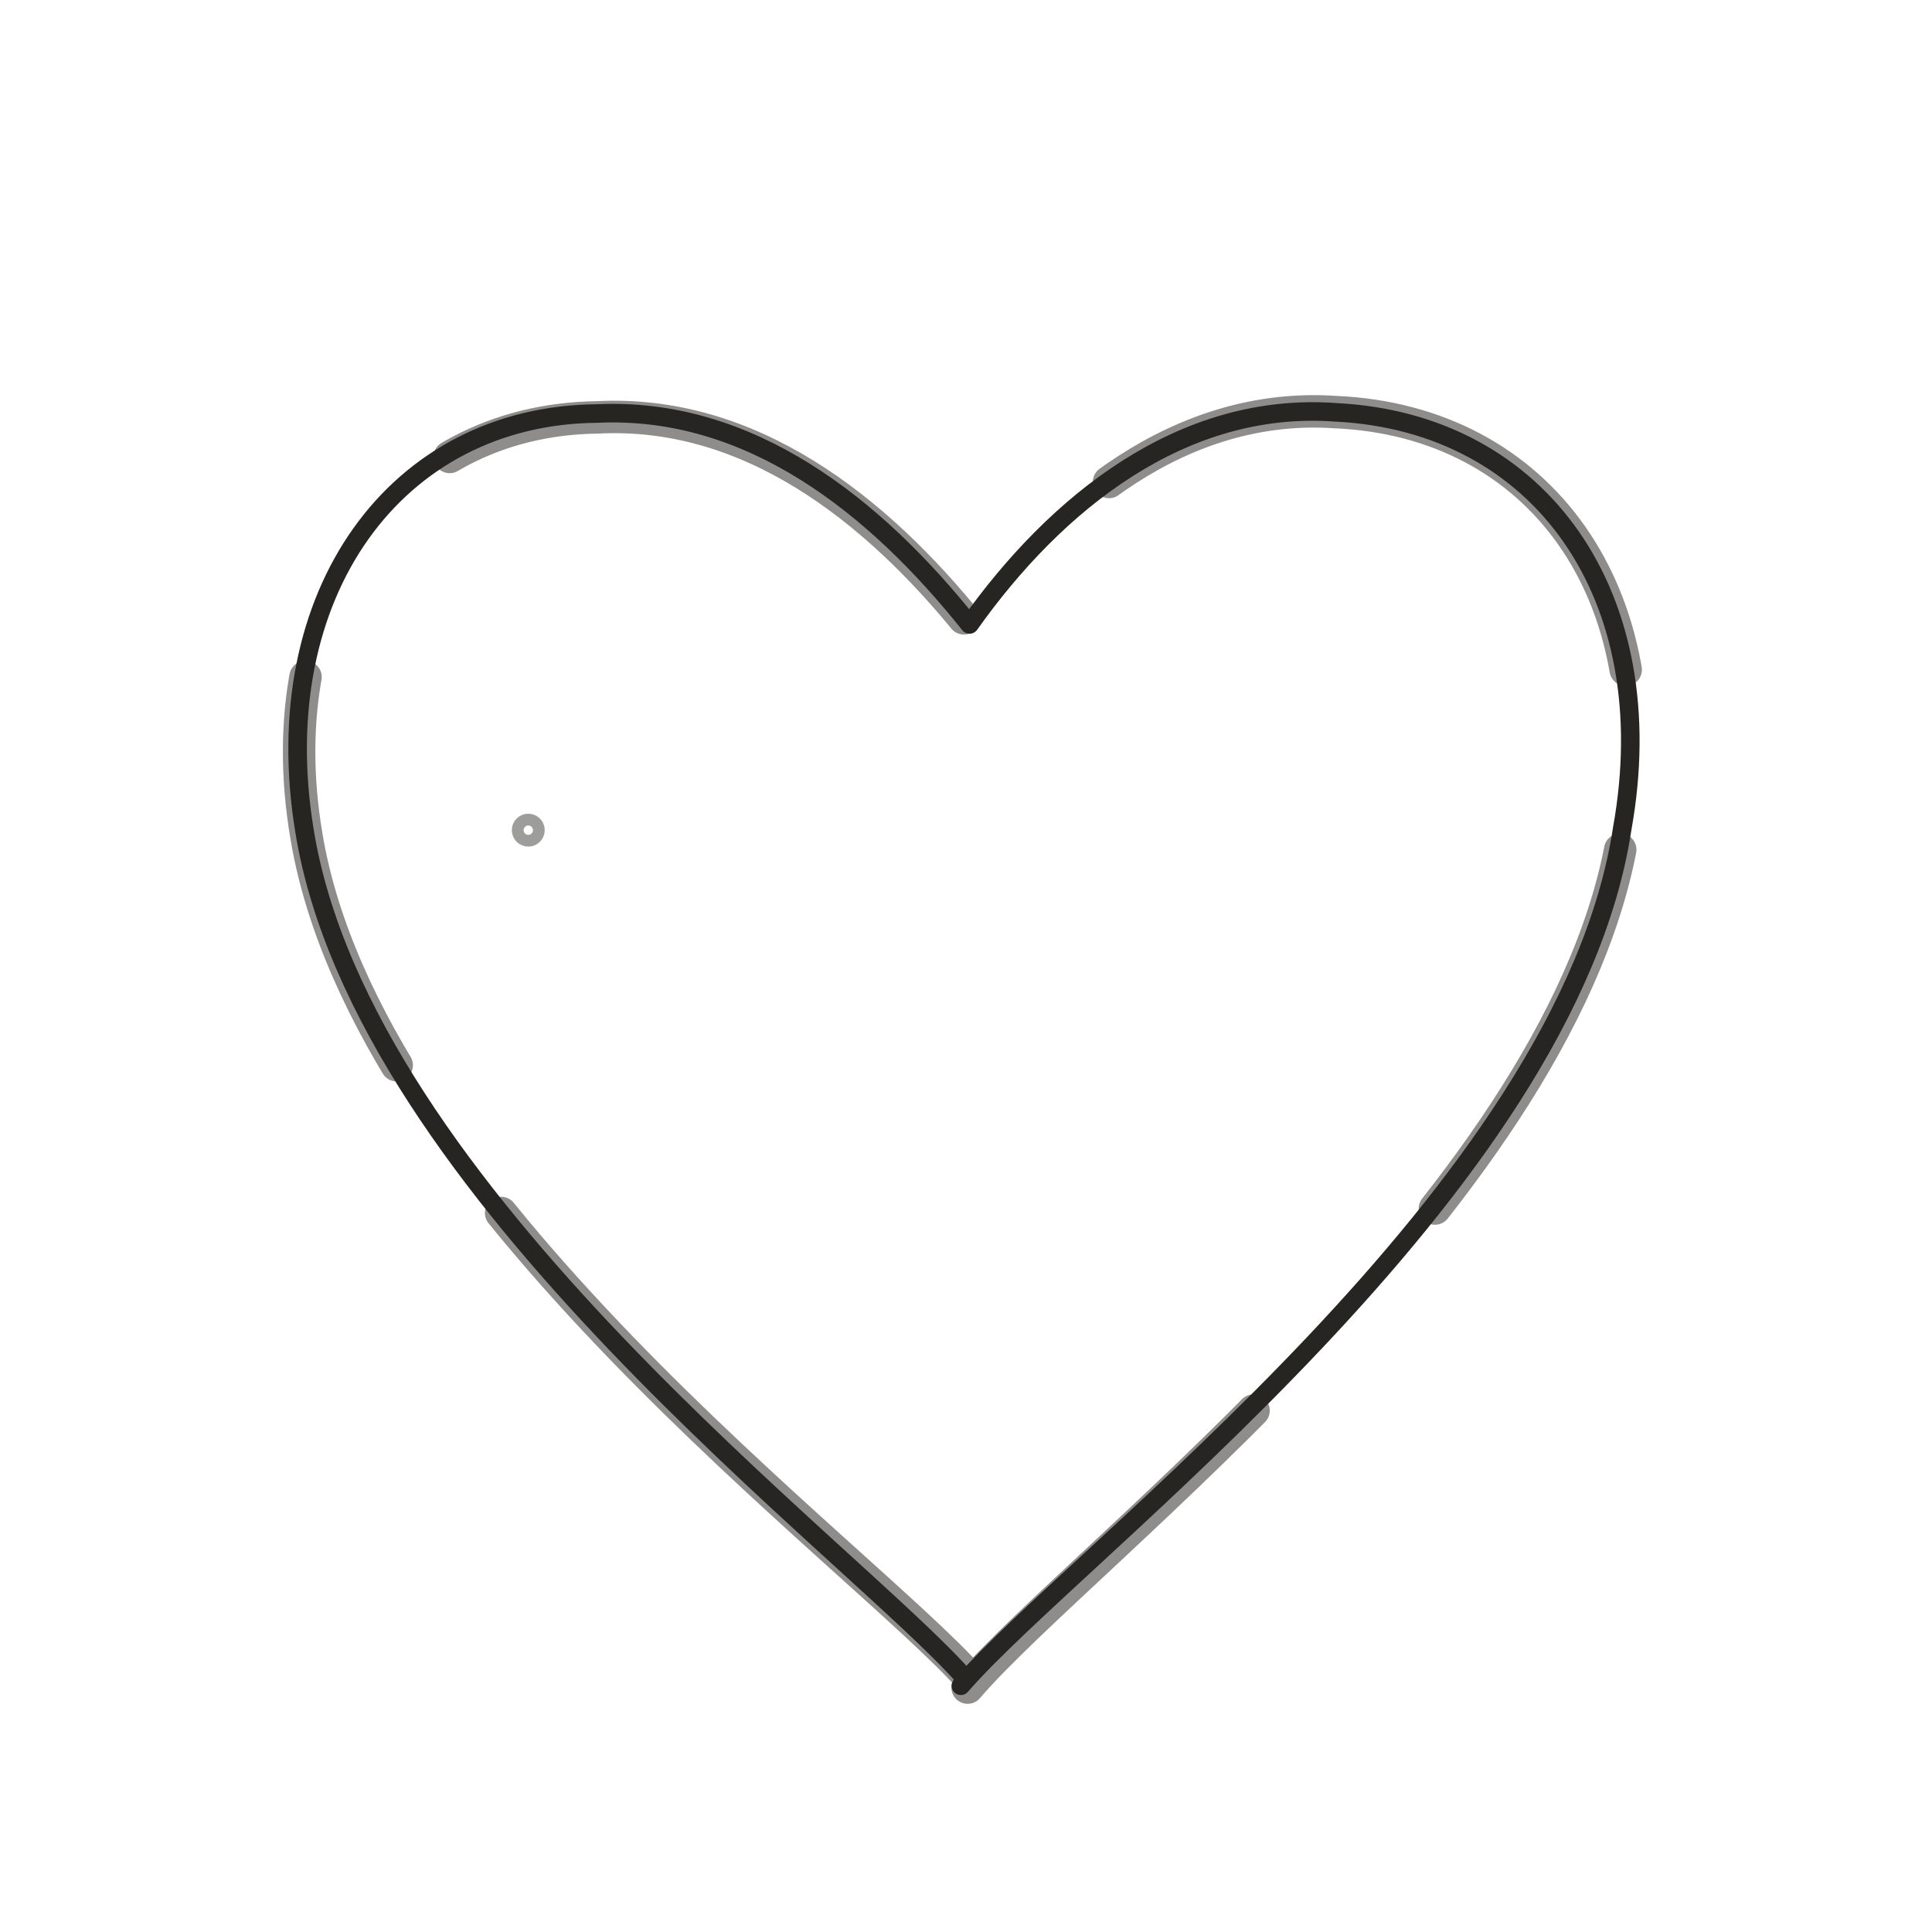
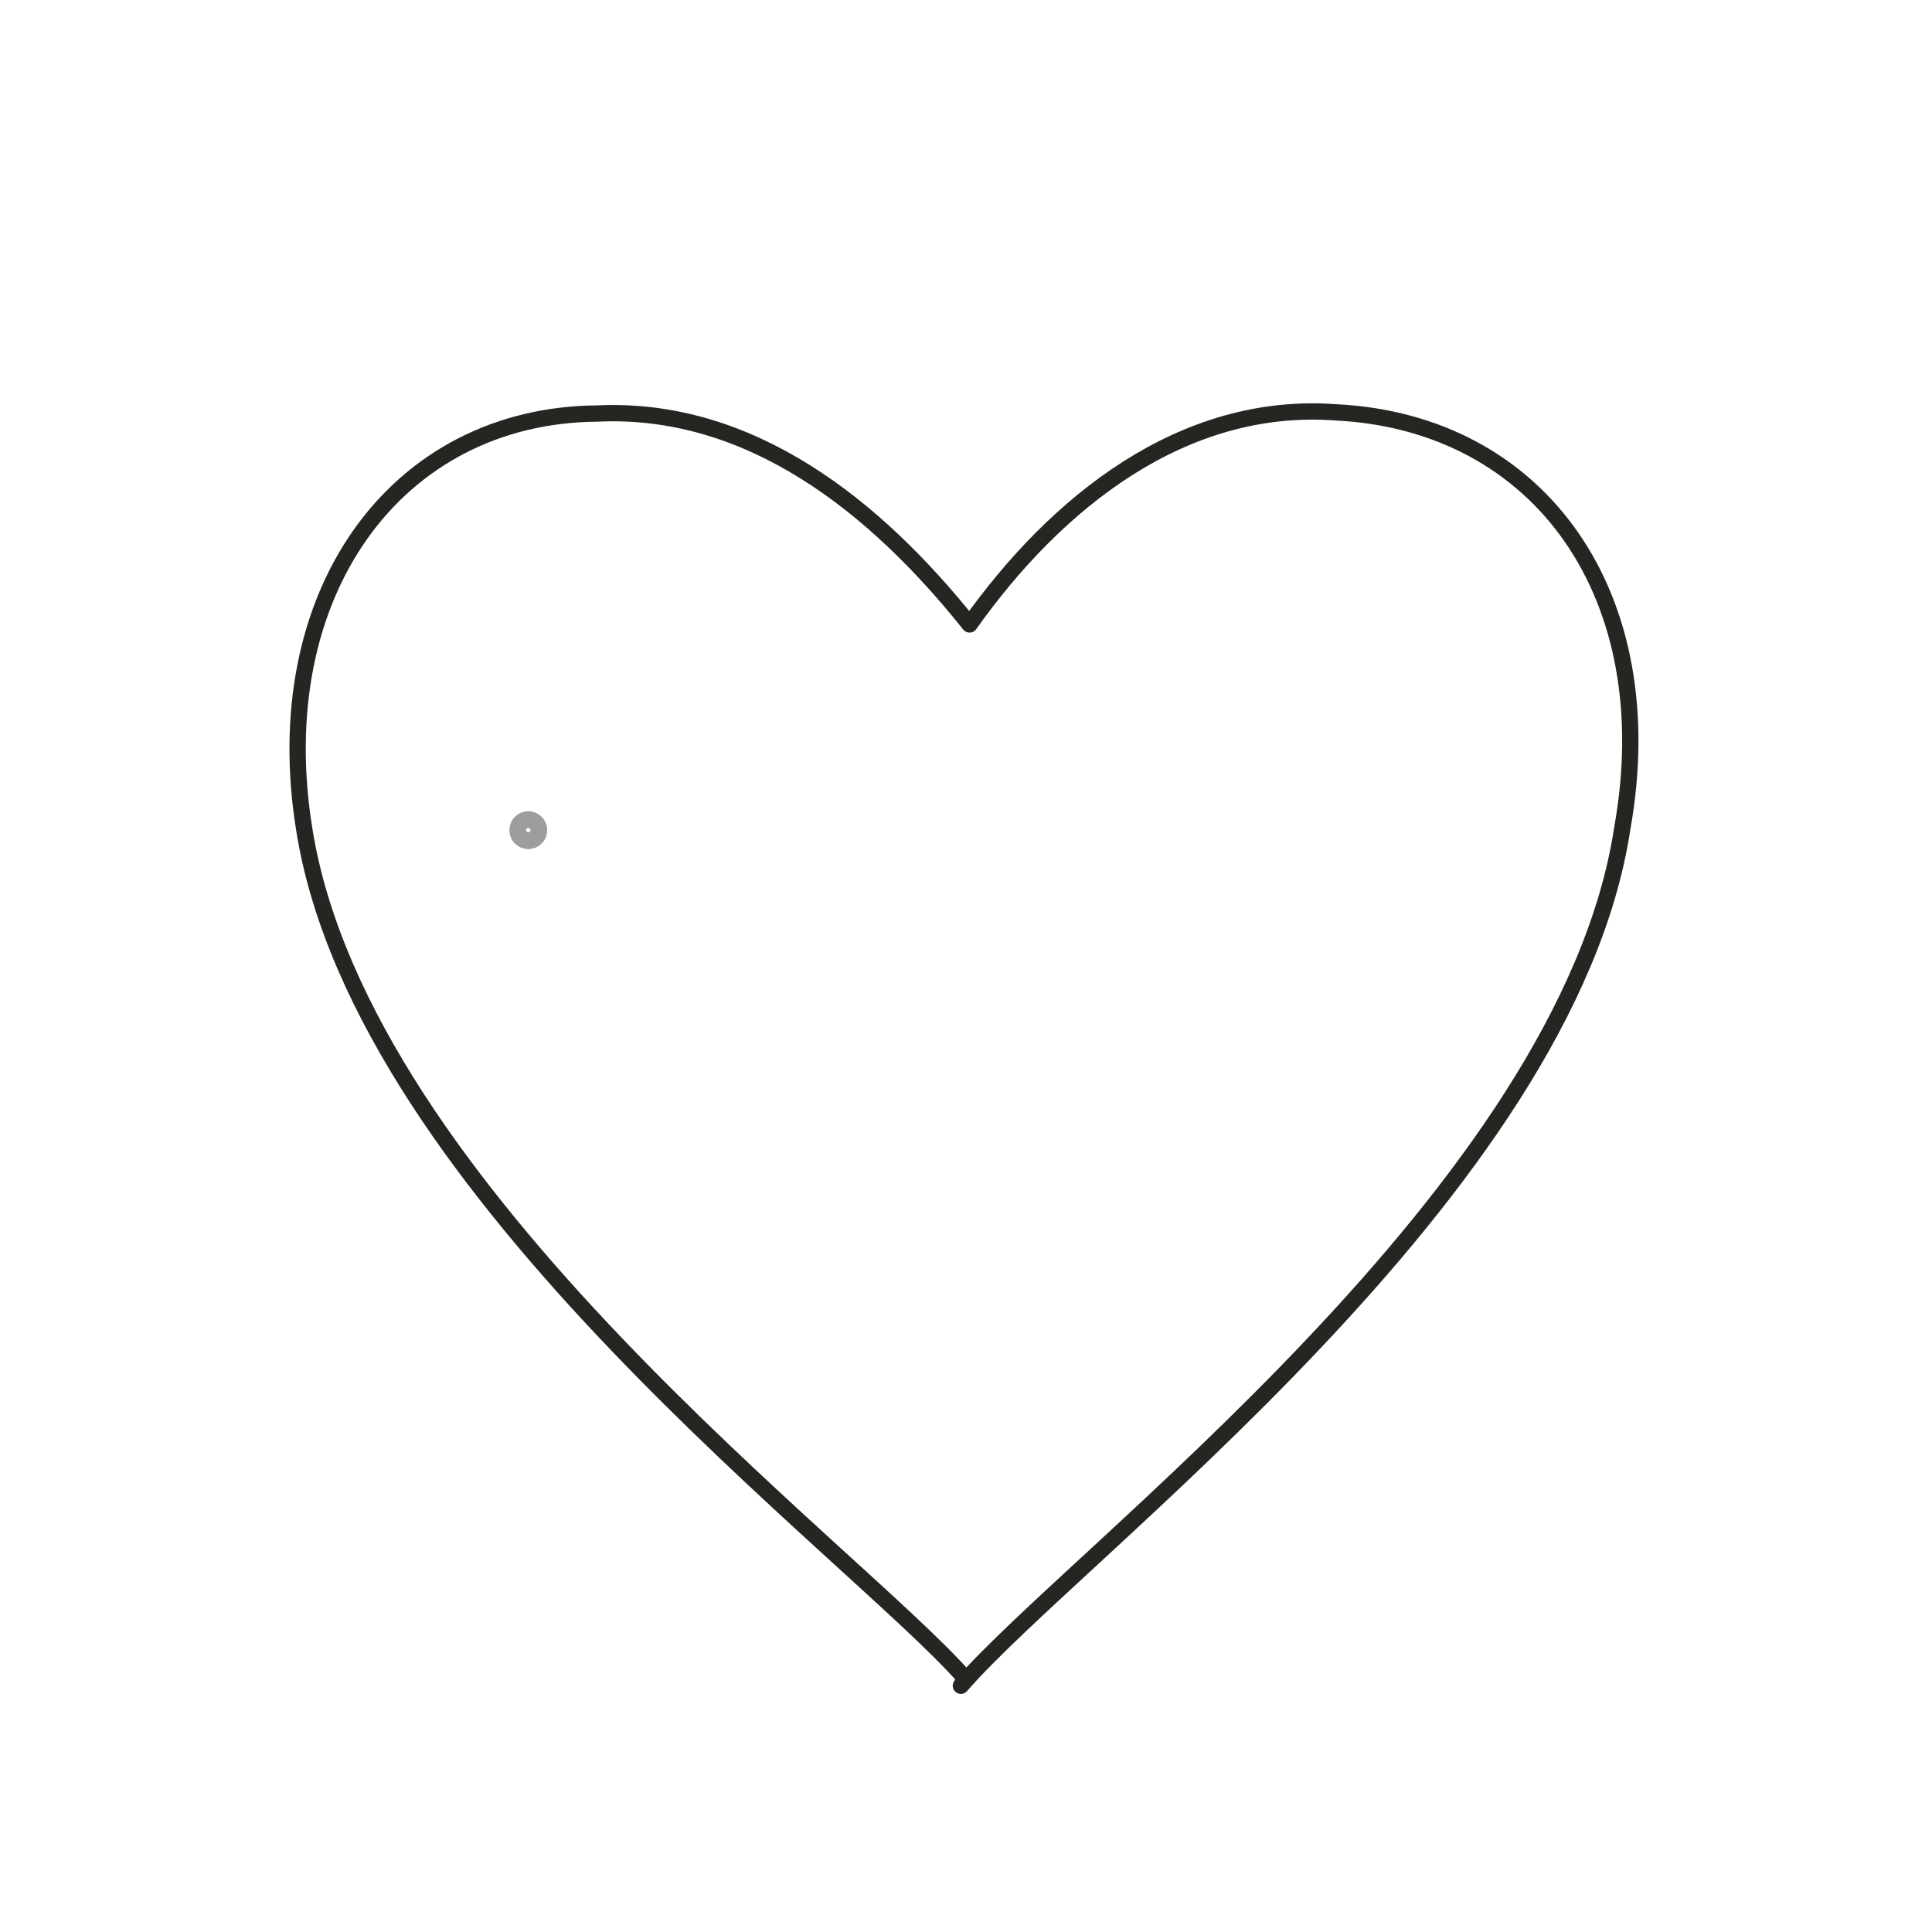
<svg xmlns="http://www.w3.org/2000/svg" viewBox="0 0 128 128" role="img" aria-label="Heart" data-castalia-style="davinci-line-v2">
  <g fill="#efeee8" stroke="#262522" stroke-linecap="round" stroke-linejoin="round">
-     <path stroke-width="1.23" d="M 63.958 111.208 C 56.728 102.921 24.031 79.017 20.172 55.034 17.594 39.342 26.236 27.492 39.582 27.397 c 10.116 -0.476 18.404 6.131 24.654 13.974 5.718 -8.067 14.093 -14.802 24.268 -14.052 13.576 0.671 21.726 12.2 18.976 27.56 -3.633 24.009 -36.193 47.997 -43.819 56.807 Z" fill="none" stroke-linecap="round" stroke-linejoin="round" />
-     <path stroke-width="2.15" d="M 63.958 111.208 C 56.728 102.921 24.031 79.017 20.172 55.034 17.594 39.342 26.236 27.492 39.582 27.397 c 10.116 -0.476 18.404 6.131 24.654 13.974 5.718 -8.067 14.093 -14.802 24.268 -14.052 13.576 0.671 21.726 12.2 18.976 27.56 -3.633 24.009 -36.193 47.997 -43.819 56.807 Z" fill="none" stroke-linecap="round" stroke-linejoin="round" stroke="#262522" stroke-dasharray="44 12 27 18 39 14" stroke-dashoffset="0" opacity=".52" transform="translate(.18 .12) rotate(-0.32 64 64)" />
-     <circle cx="35" cy="55" r=".7" fill="none" opacity=".45" stroke-width="0.78" stroke-linecap="round" stroke-linejoin="round" />
+     <path stroke-width="1.08" d="M 63.958 111.208 C 56.728 102.921 24.031 79.017 20.172 55.034 17.594 39.342 26.236 27.492 39.582 27.397 c 10.116 -0.476 18.404 6.131 24.654 13.974 5.718 -8.067 14.093 -14.802 24.268 -14.052 13.576 0.671 21.726 12.2 18.976 27.56 -3.633 24.009 -36.193 47.997 -43.819 56.807 Z" fill="none" stroke-linecap="round" stroke-linejoin="round" />
+     <circle cx="35" cy="55" r=".7" fill="none" opacity=".45" stroke-width="1.11" stroke-linecap="round" stroke-linejoin="round" />
  </g>
</svg>
